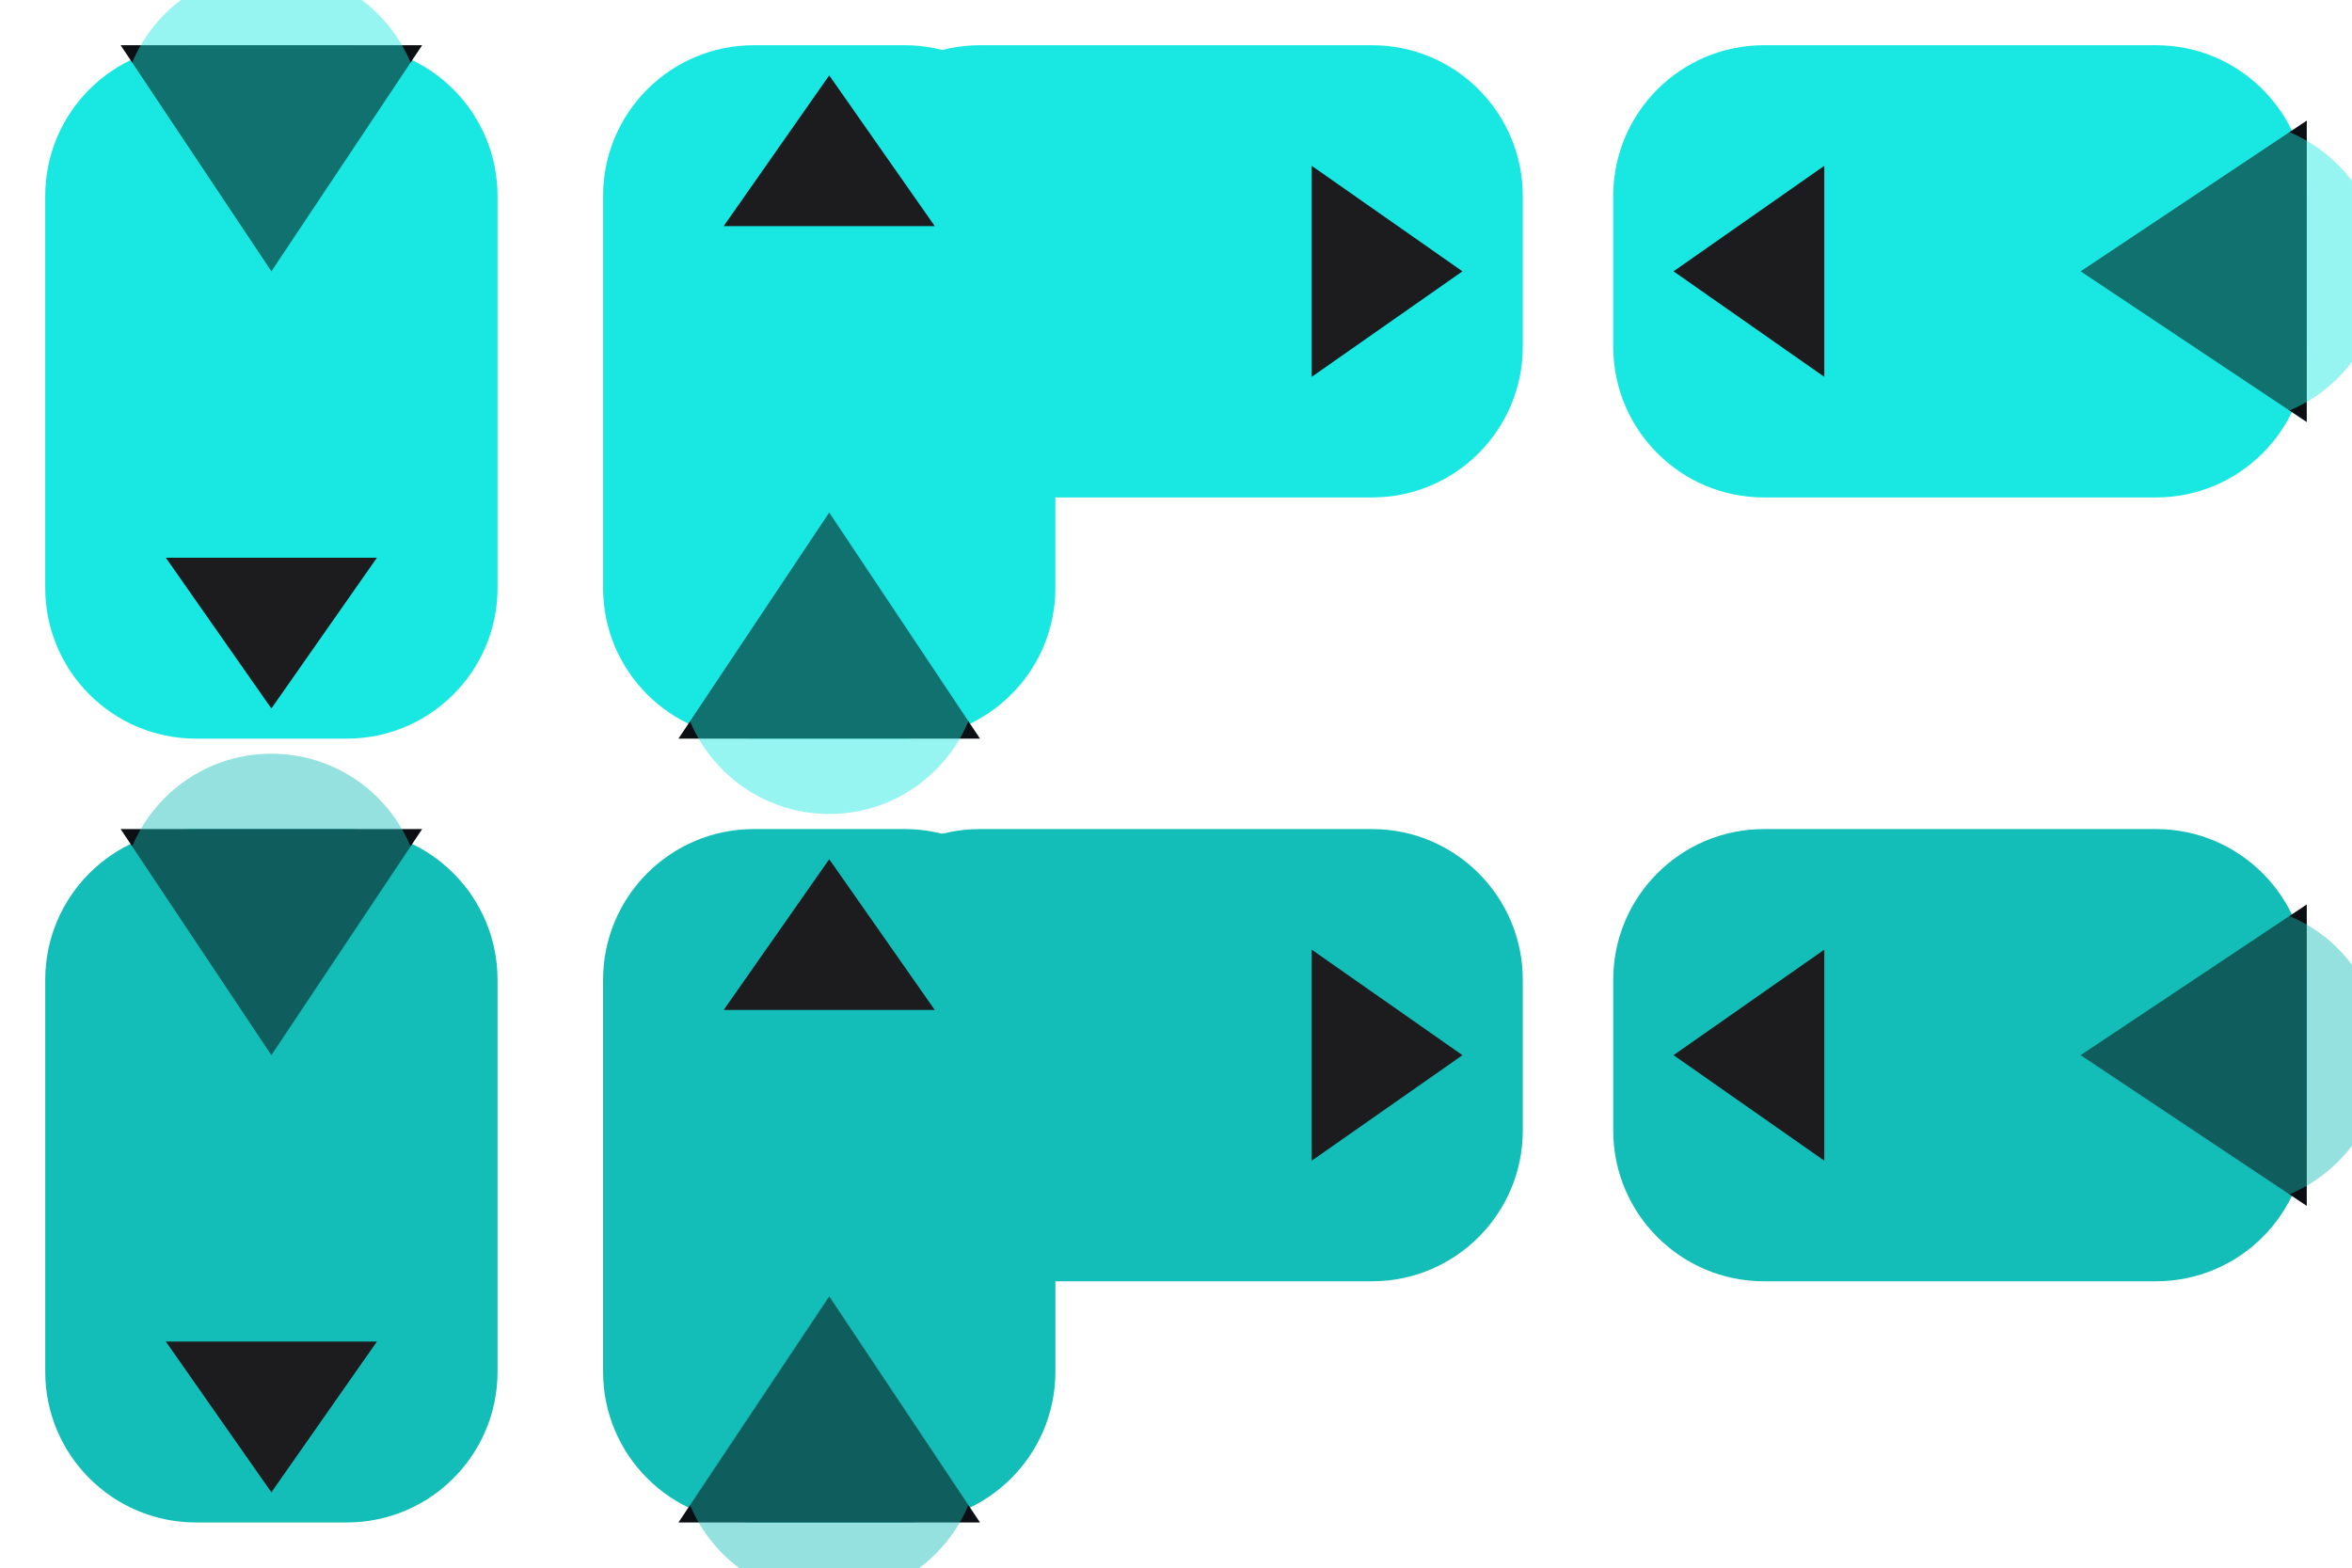
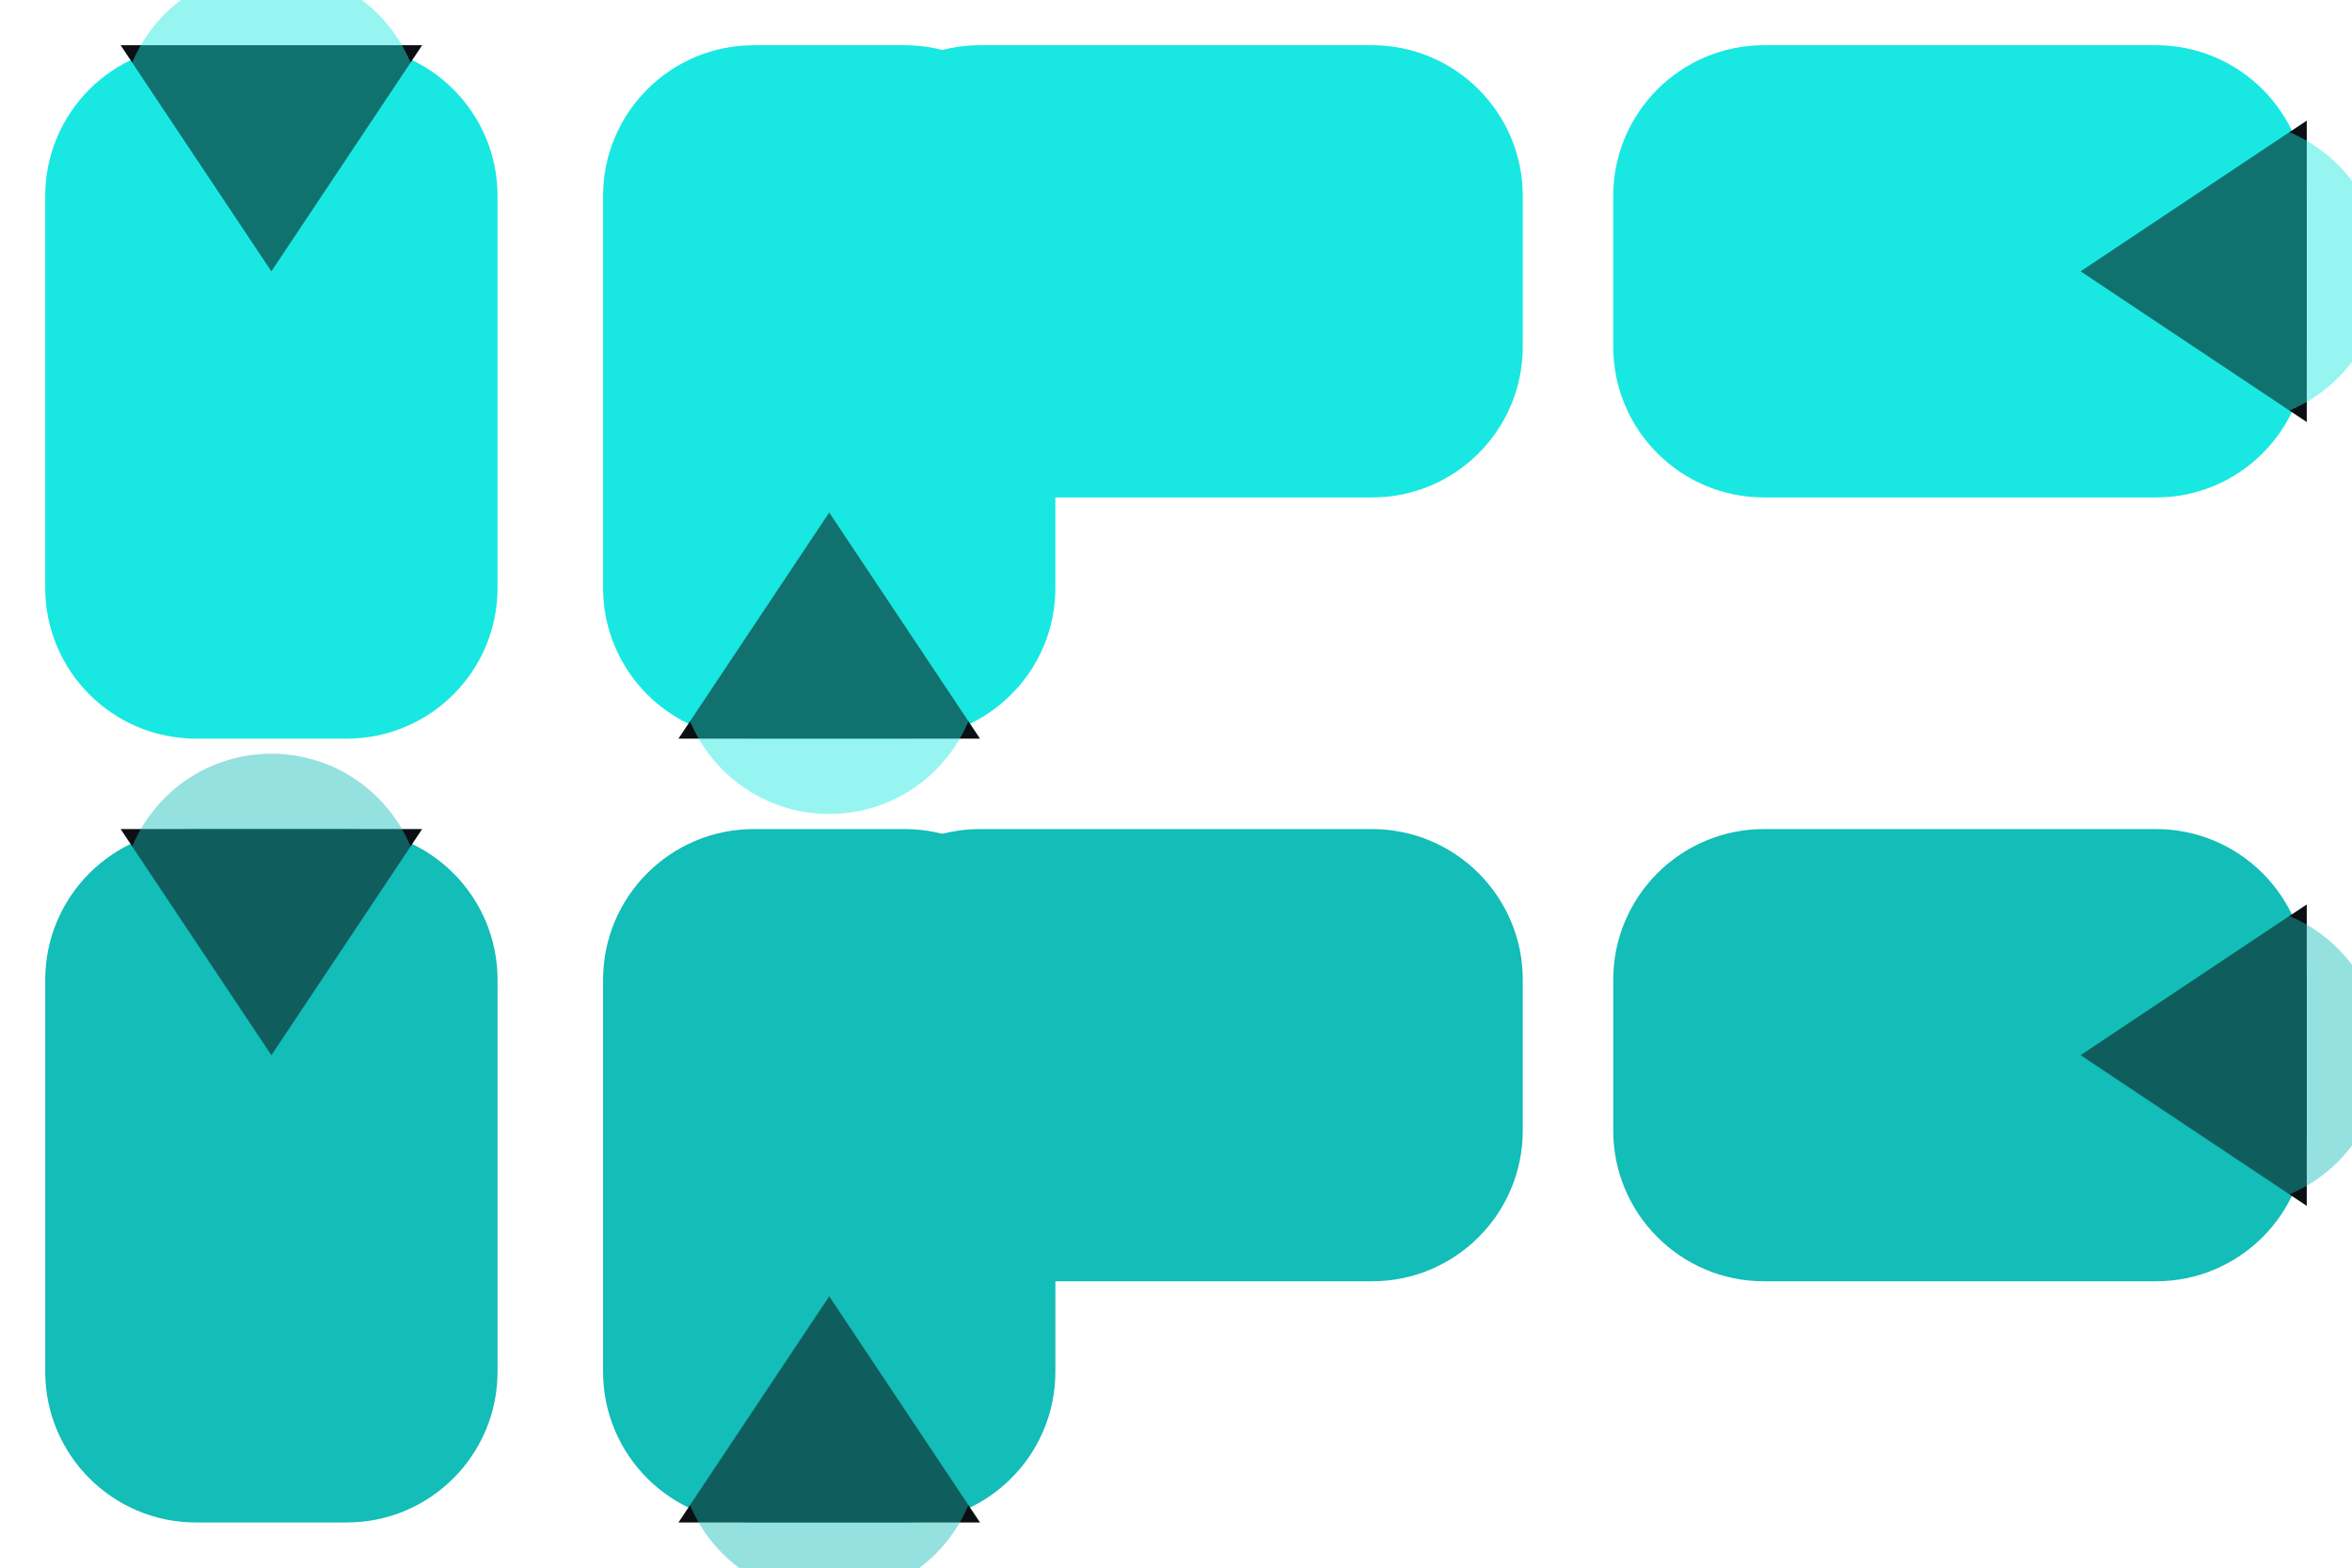
<svg xmlns="http://www.w3.org/2000/svg" width="156" height="104">
  <rect x="3" y="3" width="30" height="46" rx="10" ry="10" fill="#18E8E1" />
  <polygon points="8.0,3 18.0,18 28.0,3" fill="#0b0e12" />
  <circle cx="18.0" cy="8" r="10" fill="#18E8E1" opacity="0.45" />
-   <polygon points="18.0,47 11.0,37 25.0,37" fill="#1c1c1f" />
  <rect x="55" y="3" width="46" height="30" rx="10" ry="10" fill="#18E8E1" />
  <polygon points="55,8.0 70,18.0 55,28.0" fill="#0b0e12" />
  <circle cx="60" cy="18.0" r="10" fill="#18E8E1" opacity="0.45" />
-   <polygon points="97,18.0 87,11.0 87,25.0" fill="#1c1c1f" />
  <rect x="40" y="3" width="30" height="46" rx="10" ry="10" fill="#18E8E1" />
  <polygon points="45.0,49 55.0,34 65.0,49" fill="#0b0e12" />
  <circle cx="55.0" cy="44" r="10" fill="#18E8E1" opacity="0.45" />
-   <polygon points="55.0,5 48.0,15 62.0,15" fill="#1c1c1f" />
  <rect x="107" y="3" width="46" height="30" rx="10" ry="10" fill="#18E8E1" />
  <polygon points="153,8.0 138,18.0 153,28.0" fill="#0b0e12" />
  <circle cx="148" cy="18.0" r="10" fill="#18E8E1" opacity="0.45" />
-   <polygon points="111,18.0 121,11.0 121,25.0" fill="#1c1c1f" />
  <rect x="3" y="55" width="30" height="46" rx="10" ry="10" fill="#13BDB8" />
  <polygon points="8.0,55 18.0,70 28.0,55" fill="#0b0e12" />
  <circle cx="18.0" cy="60" r="10" fill="#13BDB8" opacity="0.45" />
-   <polygon points="18.0,99 11.0,89 25.0,89" fill="#1c1c1f" />
  <rect x="55" y="55" width="46" height="30" rx="10" ry="10" fill="#13BDB8" />
  <polygon points="55,60.0 70,70.0 55,80.0" fill="#0b0e12" />
  <circle cx="60" cy="70.0" r="10" fill="#13BDB8" opacity="0.45" />
-   <polygon points="97,70.0 87,63.0 87,77.0" fill="#1c1c1f" />
  <rect x="40" y="55" width="30" height="46" rx="10" ry="10" fill="#13BDB8" />
  <polygon points="45.0,101 55.0,86 65.0,101" fill="#0b0e12" />
  <circle cx="55.0" cy="96" r="10" fill="#13BDB8" opacity="0.45" />
-   <polygon points="55.0,57 48.0,67 62.0,67" fill="#1c1c1f" />
  <rect x="107" y="55" width="46" height="30" rx="10" ry="10" fill="#13BDB8" />
  <polygon points="153,60.0 138,70.0 153,80.0" fill="#0b0e12" />
  <circle cx="148" cy="70.0" r="10" fill="#13BDB8" opacity="0.45" />
-   <polygon points="111,70.0 121,63.0 121,77.0" fill="#1c1c1f" />
</svg>
